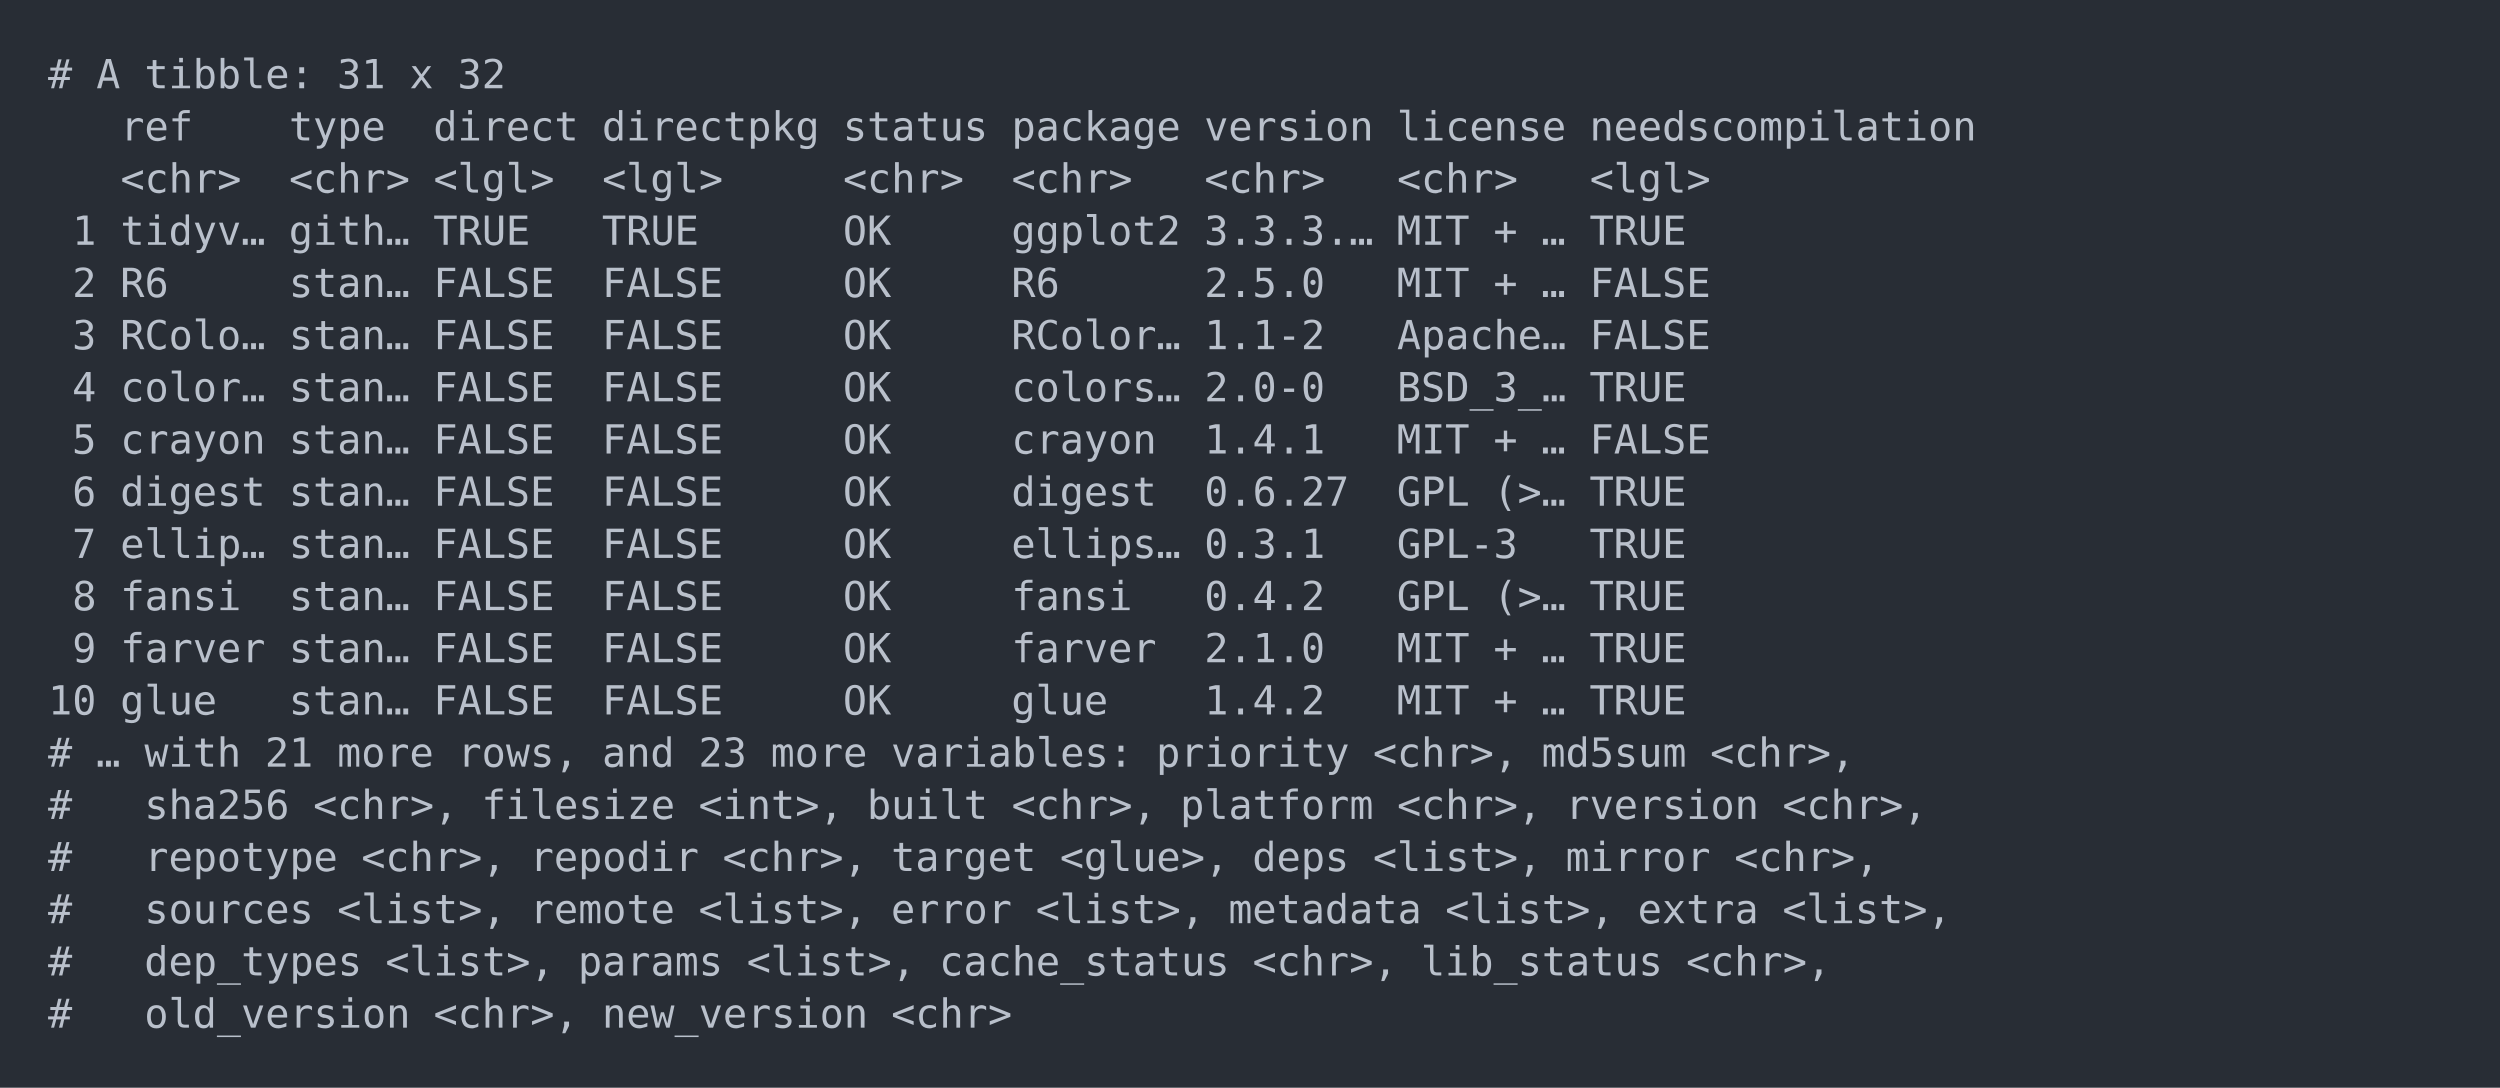
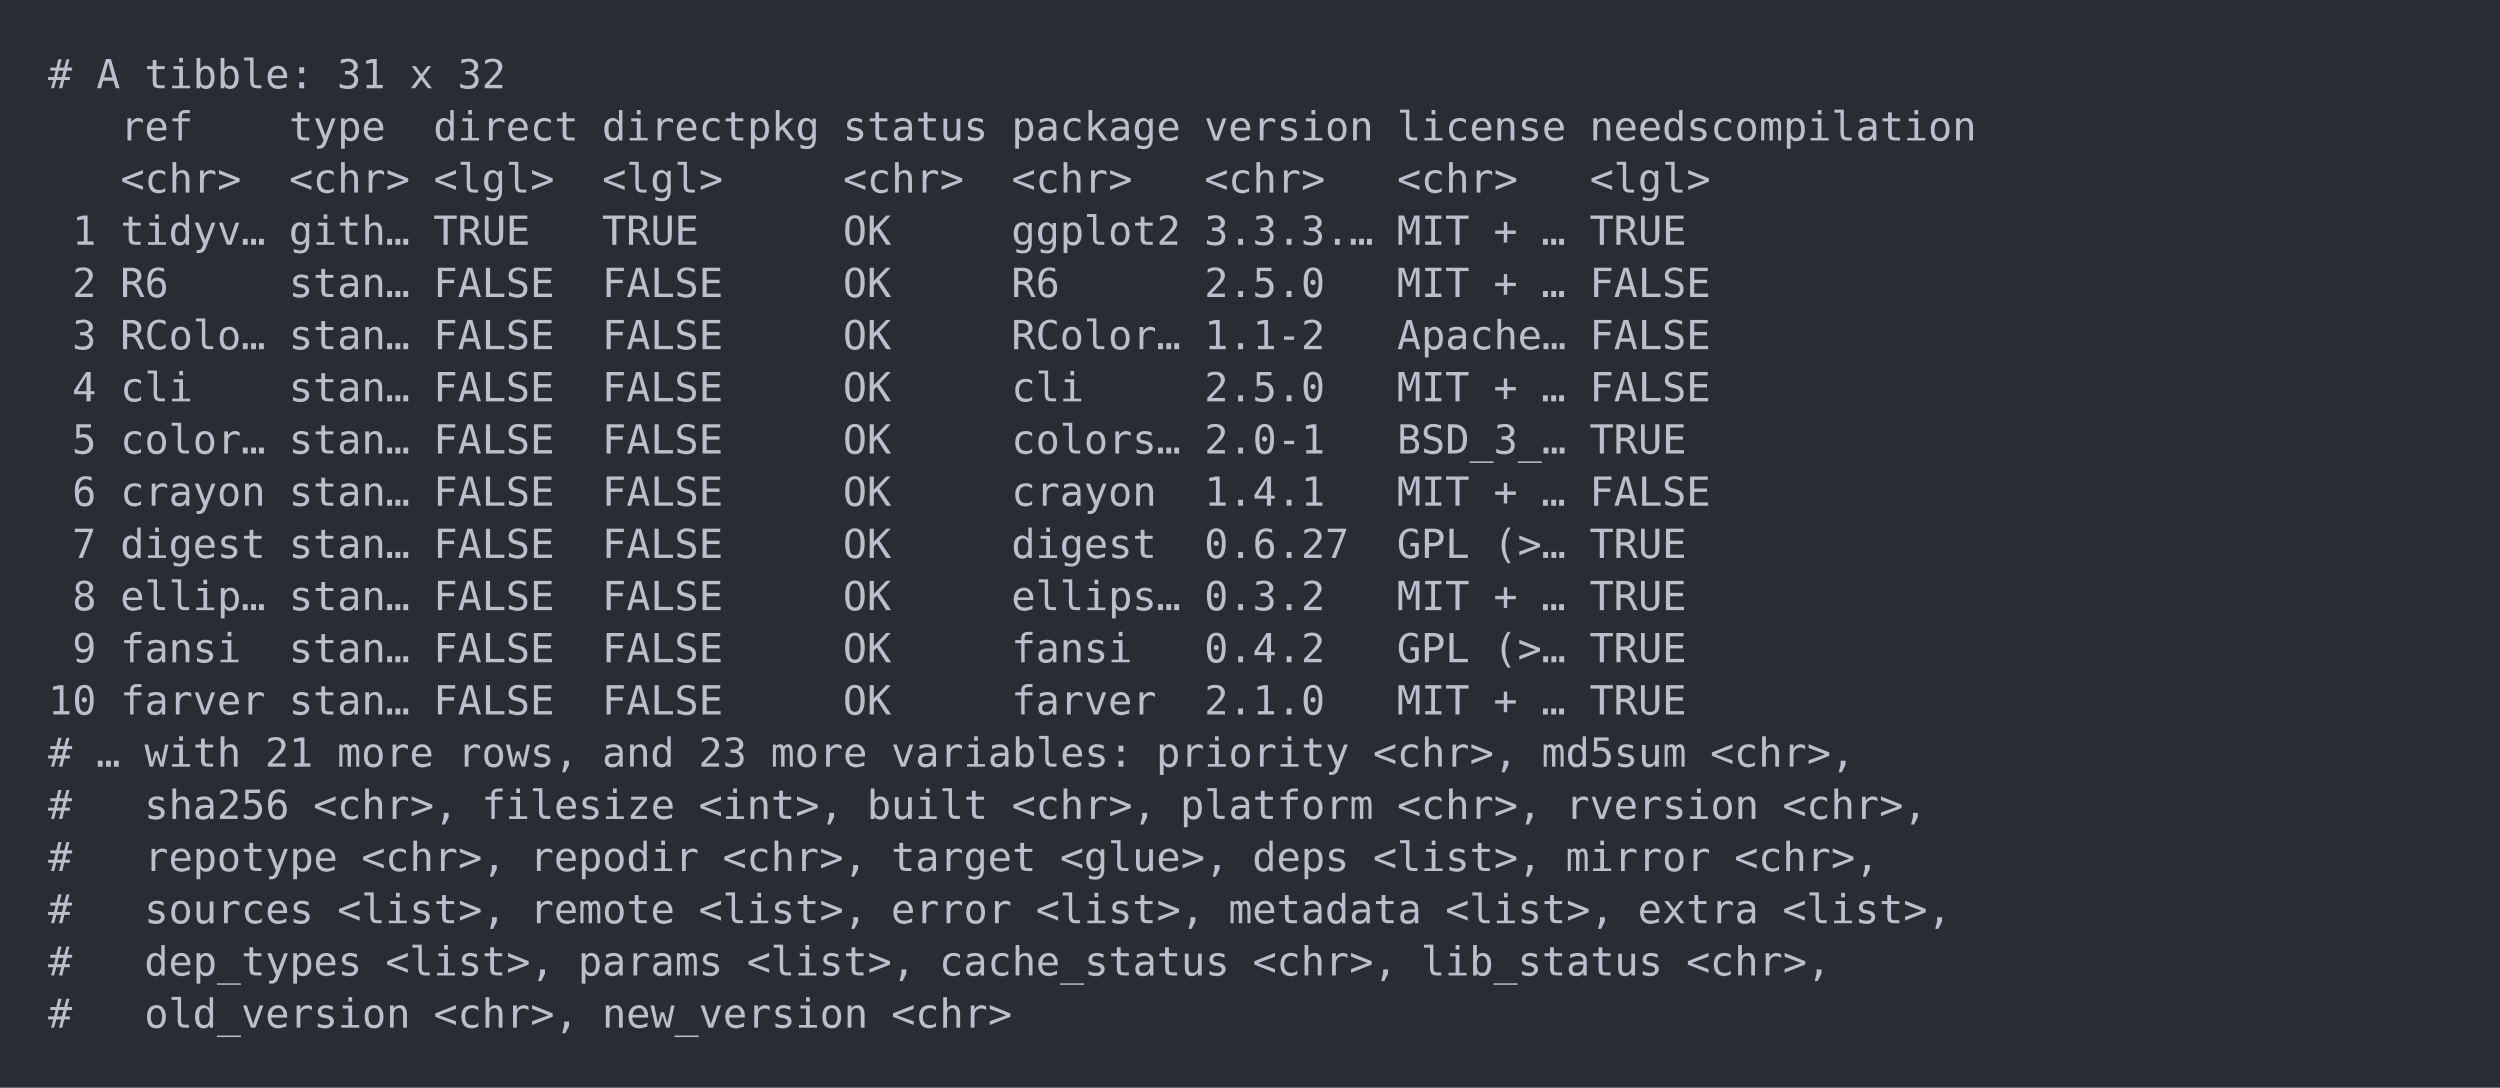
<svg xmlns="http://www.w3.org/2000/svg" xmlns:xlink="http://www.w3.org/1999/xlink" width="1040" height="452.49">
  <rect width="1040" height="452.49" rx="0" ry="0" class="a" />
  <svg height="412.49" viewBox="0 0 100 41.249" width="1000" x="20" y="20">
    <style>.a{fill:rgb(40,45,53)}.b{font-family:'Fira Code',Monaco,Consolas,Menlo,'Bitstream Vera Sans Mono','Powerline Symbols',monospace}.c{fill:transparent}.d{fill:rgb(185,192,203);white-space:pre}</style>
    <g font-family="'Fira Code',Monaco,Consolas,Menlo,'Bitstream Vera Sans Mono','Powerline Symbols',monospace" font-size="1.67" class="b">
      <defs>
        <symbol id="a">
          <rect height="20" width="100" x="0" y="0" class="c" />
        </symbol>
      </defs>
      <rect height="41.249" width="100" class="a" />
      <svg x="0" y="0" width="100">
        <svg x="0">
          <use xlink:href="#a" />
          <text x="0" y="1.67" class="d">#</text>
          <text x="2.004" y="1.67" class="d">A</text>
          <text x="4.008" y="1.67" class="d">tibble:</text>
          <text x="12.024" y="1.67" class="d">31</text>
          <text x="15.03" y="1.67" class="d">x</text>
          <text x="17.034" y="1.67" class="d">32</text>
          <text x="3.006" y="3.841" class="d">ref</text>
          <text x="10.02" y="3.841" class="d">type</text>
          <text x="16.032" y="3.841" class="d">direct</text>
          <text x="23.046" y="3.841" class="d">directpkg</text>
          <text x="33.066" y="3.841" class="d">status</text>
          <text x="40.08" y="3.841" class="d">package</text>
          <text x="48.096" y="3.841" class="d">version</text>
          <text x="56.112" y="3.841" class="d">license</text>
          <text x="64.128" y="3.841" class="d">needscompilation</text>
          <text x="3.006" y="6.012" class="d">&lt;chr&gt;</text>
          <text x="10.02" y="6.012" class="d">&lt;chr&gt;</text>
          <text x="16.032" y="6.012" class="d">&lt;lgl&gt;</text>
          <text x="23.046" y="6.012" class="d">&lt;lgl&gt;</text>
          <text x="33.066" y="6.012" class="d">&lt;chr&gt;</text>
          <text x="40.08" y="6.012" class="d">&lt;chr&gt;</text>
          <text x="48.096" y="6.012" class="d">&lt;chr&gt;</text>
          <text x="56.112" y="6.012" class="d">&lt;chr&gt;</text>
          <text x="64.128" y="6.012" class="d">&lt;lgl&gt;</text>
          <text x="1.002" y="8.183" class="d">1</text>
          <text x="3.006" y="8.183" class="d">tidyv…</text>
          <text x="10.02" y="8.183" class="d">gith…</text>
          <text x="16.032" y="8.183" class="d">TRUE</text>
          <text x="23.046" y="8.183" class="d">TRUE</text>
          <text x="33.066" y="8.183" class="d">OK</text>
          <text x="40.08" y="8.183" class="d">ggplot2</text>
          <text x="48.096" y="8.183" class="d">3.3.3.…</text>
          <text x="56.112" y="8.183" class="d">MIT</text>
          <text x="60.12" y="8.183" class="d">+</text>
          <text x="62.124" y="8.183" class="d">…</text>
          <text x="64.128" y="8.183" class="d">TRUE</text>
          <text x="1.002" y="10.354" class="d">2</text>
          <text x="3.006" y="10.354" class="d">R6</text>
          <text x="10.02" y="10.354" class="d">stan…</text>
          <text x="16.032" y="10.354" class="d">FALSE</text>
          <text x="23.046" y="10.354" class="d">FALSE</text>
          <text x="33.066" y="10.354" class="d">OK</text>
          <text x="40.08" y="10.354" class="d">R6</text>
          <text x="48.096" y="10.354" class="d">2.5.0</text>
          <text x="56.112" y="10.354" class="d">MIT</text>
          <text x="60.12" y="10.354" class="d">+</text>
          <text x="62.124" y="10.354" class="d">…</text>
          <text x="64.128" y="10.354" class="d">FALSE</text>
          <text x="1.002" y="12.525" class="d">3</text>
          <text x="3.006" y="12.525" class="d">RColo…</text>
          <text x="10.02" y="12.525" class="d">stan…</text>
          <text x="16.032" y="12.525" class="d">FALSE</text>
          <text x="23.046" y="12.525" class="d">FALSE</text>
          <text x="33.066" y="12.525" class="d">OK</text>
          <text x="40.08" y="12.525" class="d">RColor…</text>
          <text x="48.096" y="12.525" class="d">1.1-2</text>
          <text x="56.112" y="12.525" class="d">Apache…</text>
          <text x="64.128" y="12.525" class="d">FALSE</text>
          <text x="1.002" y="14.696" class="d">4</text>
-           <text x="3.006" y="14.696" class="d">color…</text>
+           <text x="3.006" y="14.696" class="d">cli</text>
          <text x="10.02" y="14.696" class="d">stan…</text>
          <text x="16.032" y="14.696" class="d">FALSE</text>
          <text x="23.046" y="14.696" class="d">FALSE</text>
          <text x="33.066" y="14.696" class="d">OK</text>
-           <text x="40.08" y="14.696" class="d">colors…</text>
-           <text x="48.096" y="14.696" class="d">2.0-0</text>
-           <text x="56.112" y="14.696" class="d">BSD_3_…</text>
-           <text x="64.128" y="14.696" class="d">TRUE</text>
+           <text x="40.08" y="14.696" class="d">cli</text>
+           <text x="48.096" y="14.696" class="d">2.5.0</text>
+           <text x="56.112" y="14.696" class="d">MIT</text>
+           <text x="60.12" y="14.696" class="d">+</text>
+           <text x="62.124" y="14.696" class="d">…</text>
+           <text x="64.128" y="14.696" class="d">FALSE</text>
          <text x="1.002" y="16.867" class="d">5</text>
-           <text x="3.006" y="16.867" class="d">crayon</text>
+           <text x="3.006" y="16.867" class="d">color…</text>
          <text x="10.02" y="16.867" class="d">stan…</text>
          <text x="16.032" y="16.867" class="d">FALSE</text>
          <text x="23.046" y="16.867" class="d">FALSE</text>
          <text x="33.066" y="16.867" class="d">OK</text>
-           <text x="40.08" y="16.867" class="d">crayon</text>
-           <text x="48.096" y="16.867" class="d">1.4.1</text>
-           <text x="56.112" y="16.867" class="d">MIT</text>
-           <text x="60.12" y="16.867" class="d">+</text>
-           <text x="62.124" y="16.867" class="d">…</text>
-           <text x="64.128" y="16.867" class="d">FALSE</text>
+           <text x="40.08" y="16.867" class="d">colors…</text>
+           <text x="48.096" y="16.867" class="d">2.0-1</text>
+           <text x="56.112" y="16.867" class="d">BSD_3_…</text>
+           <text x="64.128" y="16.867" class="d">TRUE</text>
          <text x="1.002" y="19.038" class="d">6</text>
-           <text x="3.006" y="19.038" class="d">digest</text>
+           <text x="3.006" y="19.038" class="d">crayon</text>
          <text x="10.02" y="19.038" class="d">stan…</text>
          <text x="16.032" y="19.038" class="d">FALSE</text>
          <text x="23.046" y="19.038" class="d">FALSE</text>
          <text x="33.066" y="19.038" class="d">OK</text>
-           <text x="40.08" y="19.038" class="d">digest</text>
-           <text x="48.096" y="19.038" class="d">0.6.27</text>
-           <text x="56.112" y="19.038" class="d">GPL</text>
-           <text x="60.12" y="19.038" class="d">(&gt;…</text>
-           <text x="64.128" y="19.038" class="d">TRUE</text>
+           <text x="40.08" y="19.038" class="d">crayon</text>
+           <text x="48.096" y="19.038" class="d">1.4.1</text>
+           <text x="56.112" y="19.038" class="d">MIT</text>
+           <text x="60.12" y="19.038" class="d">+</text>
+           <text x="62.124" y="19.038" class="d">…</text>
+           <text x="64.128" y="19.038" class="d">FALSE</text>
          <text x="1.002" y="21.209" class="d">7</text>
-           <text x="3.006" y="21.209" class="d">ellip…</text>
+           <text x="3.006" y="21.209" class="d">digest</text>
          <text x="10.02" y="21.209" class="d">stan…</text>
          <text x="16.032" y="21.209" class="d">FALSE</text>
          <text x="23.046" y="21.209" class="d">FALSE</text>
          <text x="33.066" y="21.209" class="d">OK</text>
-           <text x="40.08" y="21.209" class="d">ellips…</text>
-           <text x="48.096" y="21.209" class="d">0.3.1</text>
-           <text x="56.112" y="21.209" class="d">GPL-3</text>
+           <text x="40.08" y="21.209" class="d">digest</text>
+           <text x="48.096" y="21.209" class="d">0.6.27</text>
+           <text x="56.112" y="21.209" class="d">GPL</text>
+           <text x="60.12" y="21.209" class="d">(&gt;…</text>
          <text x="64.128" y="21.209" class="d">TRUE</text>
          <text x="1.002" y="23.38" class="d">8</text>
-           <text x="3.006" y="23.38" class="d">fansi</text>
+           <text x="3.006" y="23.38" class="d">ellip…</text>
          <text x="10.02" y="23.38" class="d">stan…</text>
          <text x="16.032" y="23.38" class="d">FALSE</text>
          <text x="23.046" y="23.38" class="d">FALSE</text>
          <text x="33.066" y="23.38" class="d">OK</text>
-           <text x="40.08" y="23.38" class="d">fansi</text>
-           <text x="48.096" y="23.38" class="d">0.4.2</text>
-           <text x="56.112" y="23.38" class="d">GPL</text>
-           <text x="60.12" y="23.38" class="d">(&gt;…</text>
+           <text x="40.08" y="23.38" class="d">ellips…</text>
+           <text x="48.096" y="23.38" class="d">0.3.2</text>
+           <text x="56.112" y="23.38" class="d">MIT</text>
+           <text x="60.12" y="23.38" class="d">+</text>
+           <text x="62.124" y="23.38" class="d">…</text>
          <text x="64.128" y="23.38" class="d">TRUE</text>
          <text x="1.002" y="25.551" class="d">9</text>
-           <text x="3.006" y="25.551" class="d">farver</text>
+           <text x="3.006" y="25.551" class="d">fansi</text>
          <text x="10.02" y="25.551" class="d">stan…</text>
          <text x="16.032" y="25.551" class="d">FALSE</text>
          <text x="23.046" y="25.551" class="d">FALSE</text>
          <text x="33.066" y="25.551" class="d">OK</text>
-           <text x="40.08" y="25.551" class="d">farver</text>
-           <text x="48.096" y="25.551" class="d">2.1.0</text>
-           <text x="56.112" y="25.551" class="d">MIT</text>
-           <text x="60.12" y="25.551" class="d">+</text>
-           <text x="62.124" y="25.551" class="d">…</text>
+           <text x="40.08" y="25.551" class="d">fansi</text>
+           <text x="48.096" y="25.551" class="d">0.4.2</text>
+           <text x="56.112" y="25.551" class="d">GPL</text>
+           <text x="60.12" y="25.551" class="d">(&gt;…</text>
          <text x="64.128" y="25.551" class="d">TRUE</text>
          <text x="0" y="27.722" class="d">10</text>
-           <text x="3.006" y="27.722" class="d">glue</text>
+           <text x="3.006" y="27.722" class="d">farver</text>
          <text x="10.02" y="27.722" class="d">stan…</text>
          <text x="16.032" y="27.722" class="d">FALSE</text>
          <text x="23.046" y="27.722" class="d">FALSE</text>
          <text x="33.066" y="27.722" class="d">OK</text>
-           <text x="40.08" y="27.722" class="d">glue</text>
-           <text x="48.096" y="27.722" class="d">1.4.2</text>
+           <text x="40.08" y="27.722" class="d">farver</text>
+           <text x="48.096" y="27.722" class="d">2.1.0</text>
          <text x="56.112" y="27.722" class="d">MIT</text>
          <text x="60.12" y="27.722" class="d">+</text>
          <text x="62.124" y="27.722" class="d">…</text>
          <text x="64.128" y="27.722" class="d">TRUE</text>
          <text x="0" y="29.893" class="d">#</text>
          <text x="2.004" y="29.893" class="d">…</text>
          <text x="4.008" y="29.893" class="d">with</text>
          <text x="9.018" y="29.893" class="d">21</text>
          <text x="12.024" y="29.893" class="d">more</text>
          <text x="17.034" y="29.893" class="d">rows,</text>
          <text x="23.046" y="29.893" class="d">and</text>
          <text x="27.054" y="29.893" class="d">23</text>
          <text x="30.06" y="29.893" class="d">more</text>
          <text x="35.07" y="29.893" class="d">variables:</text>
          <text x="46.092" y="29.893" class="d">priority</text>
          <text x="55.11" y="29.893" class="d">&lt;chr&gt;,</text>
          <text x="62.124" y="29.893" class="d">md5sum</text>
          <text x="69.138" y="29.893" class="d">&lt;chr&gt;,</text>
          <text x="0" y="32.064" class="d">#</text>
          <text x="4.008" y="32.064" class="d">sha256</text>
          <text x="11.022" y="32.064" class="d">&lt;chr&gt;,</text>
          <text x="18.036" y="32.064" class="d">filesize</text>
          <text x="27.054" y="32.064" class="d">&lt;int&gt;,</text>
          <text x="34.068" y="32.064" class="d">built</text>
          <text x="40.08" y="32.064" class="d">&lt;chr&gt;,</text>
          <text x="47.094" y="32.064" class="d">platform</text>
          <text x="56.112" y="32.064" class="d">&lt;chr&gt;,</text>
          <text x="63.126" y="32.064" class="d">rversion</text>
          <text x="72.144" y="32.064" class="d">&lt;chr&gt;,</text>
          <text x="0" y="34.235" class="d">#</text>
          <text x="4.008" y="34.235" class="d">repotype</text>
          <text x="13.026" y="34.235" class="d">&lt;chr&gt;,</text>
          <text x="20.04" y="34.235" class="d">repodir</text>
          <text x="28.056" y="34.235" class="d">&lt;chr&gt;,</text>
          <text x="35.07" y="34.235" class="d">target</text>
          <text x="42.084" y="34.235" class="d">&lt;glue&gt;,</text>
          <text x="50.1" y="34.235" class="d">deps</text>
          <text x="55.11" y="34.235" class="d">&lt;list&gt;,</text>
          <text x="63.126" y="34.235" class="d">mirror</text>
          <text x="70.14" y="34.235" class="d">&lt;chr&gt;,</text>
          <text x="0" y="36.406" class="d">#</text>
          <text x="4.008" y="36.406" class="d">sources</text>
          <text x="12.024" y="36.406" class="d">&lt;list&gt;,</text>
          <text x="20.04" y="36.406" class="d">remote</text>
          <text x="27.054" y="36.406" class="d">&lt;list&gt;,</text>
          <text x="35.07" y="36.406" class="d">error</text>
          <text x="41.082" y="36.406" class="d">&lt;list&gt;,</text>
          <text x="49.098" y="36.406" class="d">metadata</text>
          <text x="58.116" y="36.406" class="d">&lt;list&gt;,</text>
          <text x="66.132" y="36.406" class="d">extra</text>
          <text x="72.144" y="36.406" class="d">&lt;list&gt;,</text>
          <text x="0" y="38.577" class="d">#</text>
          <text x="4.008" y="38.577" class="d">dep_types</text>
          <text x="14.028" y="38.577" class="d">&lt;list&gt;,</text>
          <text x="22.044" y="38.577" class="d">params</text>
          <text x="29.058" y="38.577" class="d">&lt;list&gt;,</text>
          <text x="37.074" y="38.577" class="d">cache_status</text>
          <text x="50.1" y="38.577" class="d">&lt;chr&gt;,</text>
          <text x="57.114" y="38.577" class="d">lib_status</text>
          <text x="68.136" y="38.577" class="d">&lt;chr&gt;,</text>
          <text x="0" y="40.748" class="d">#</text>
          <text x="4.008" y="40.748" class="d">old_version</text>
          <text x="16.032" y="40.748" class="d">&lt;chr&gt;,</text>
          <text x="23.046" y="40.748" class="d">new_version</text>
          <text x="35.07" y="40.748" class="d">&lt;chr&gt;</text>
        </svg>
      </svg>
    </g>
  </svg>
</svg>
